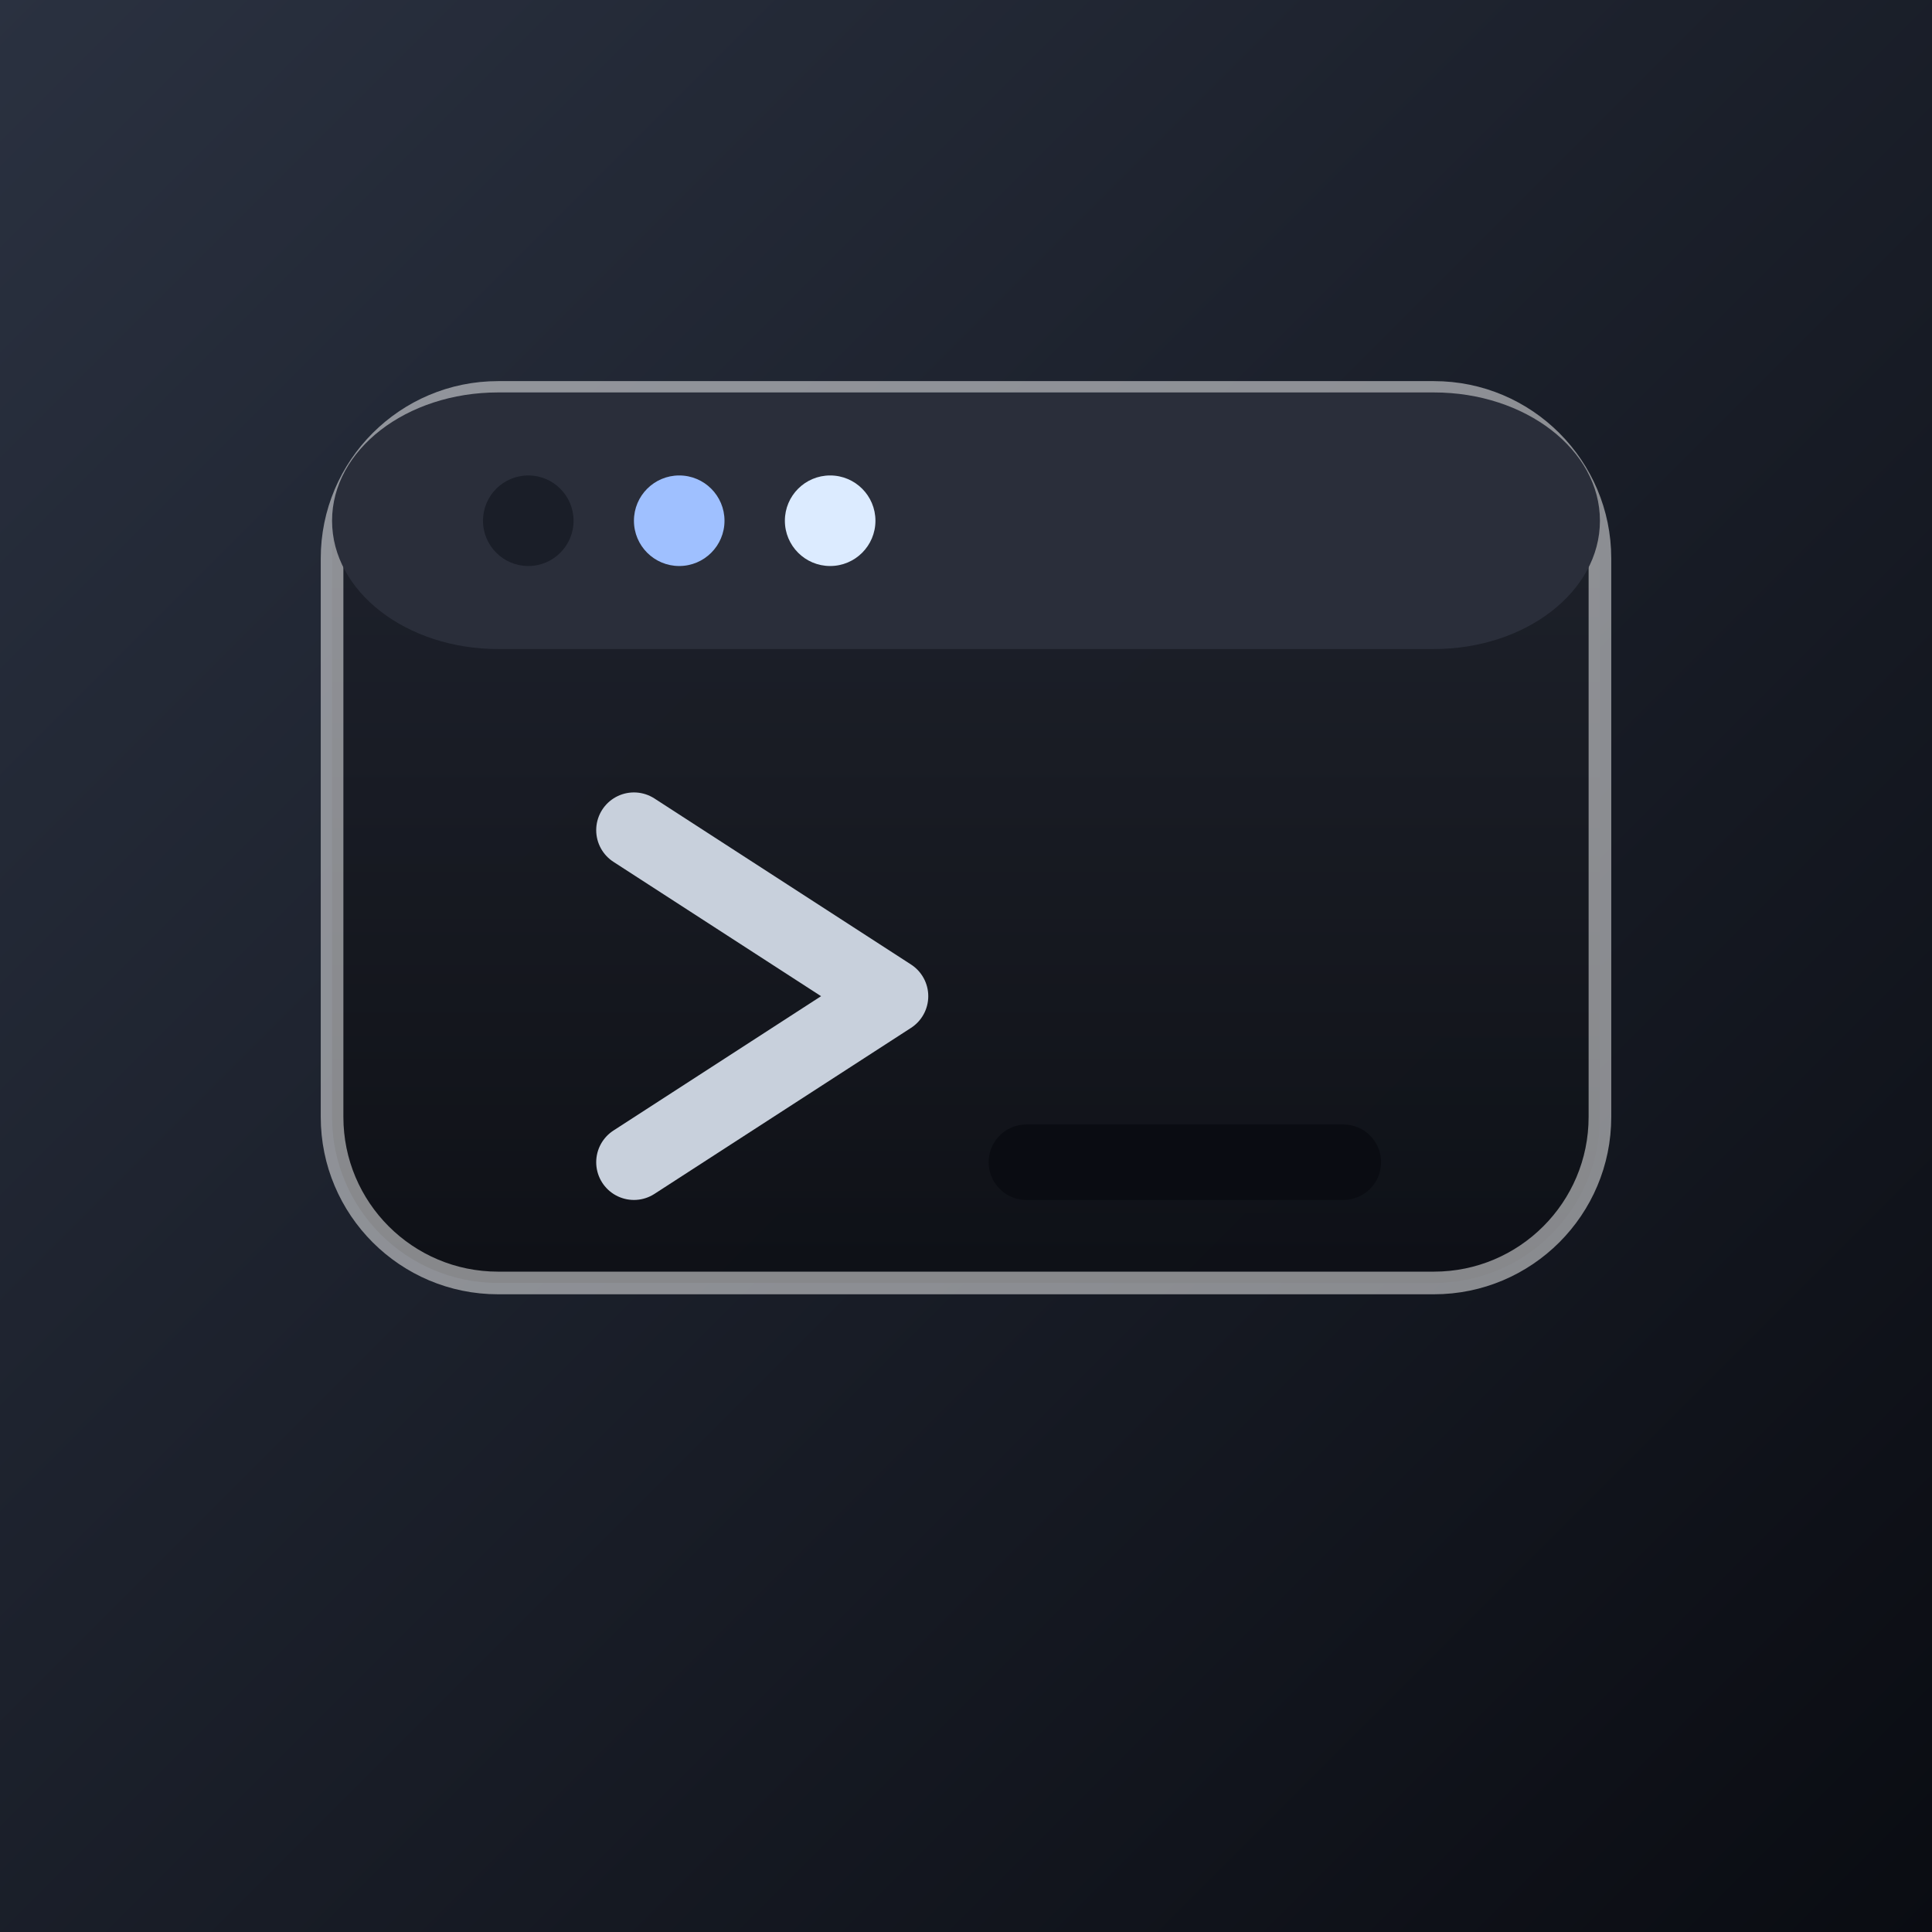
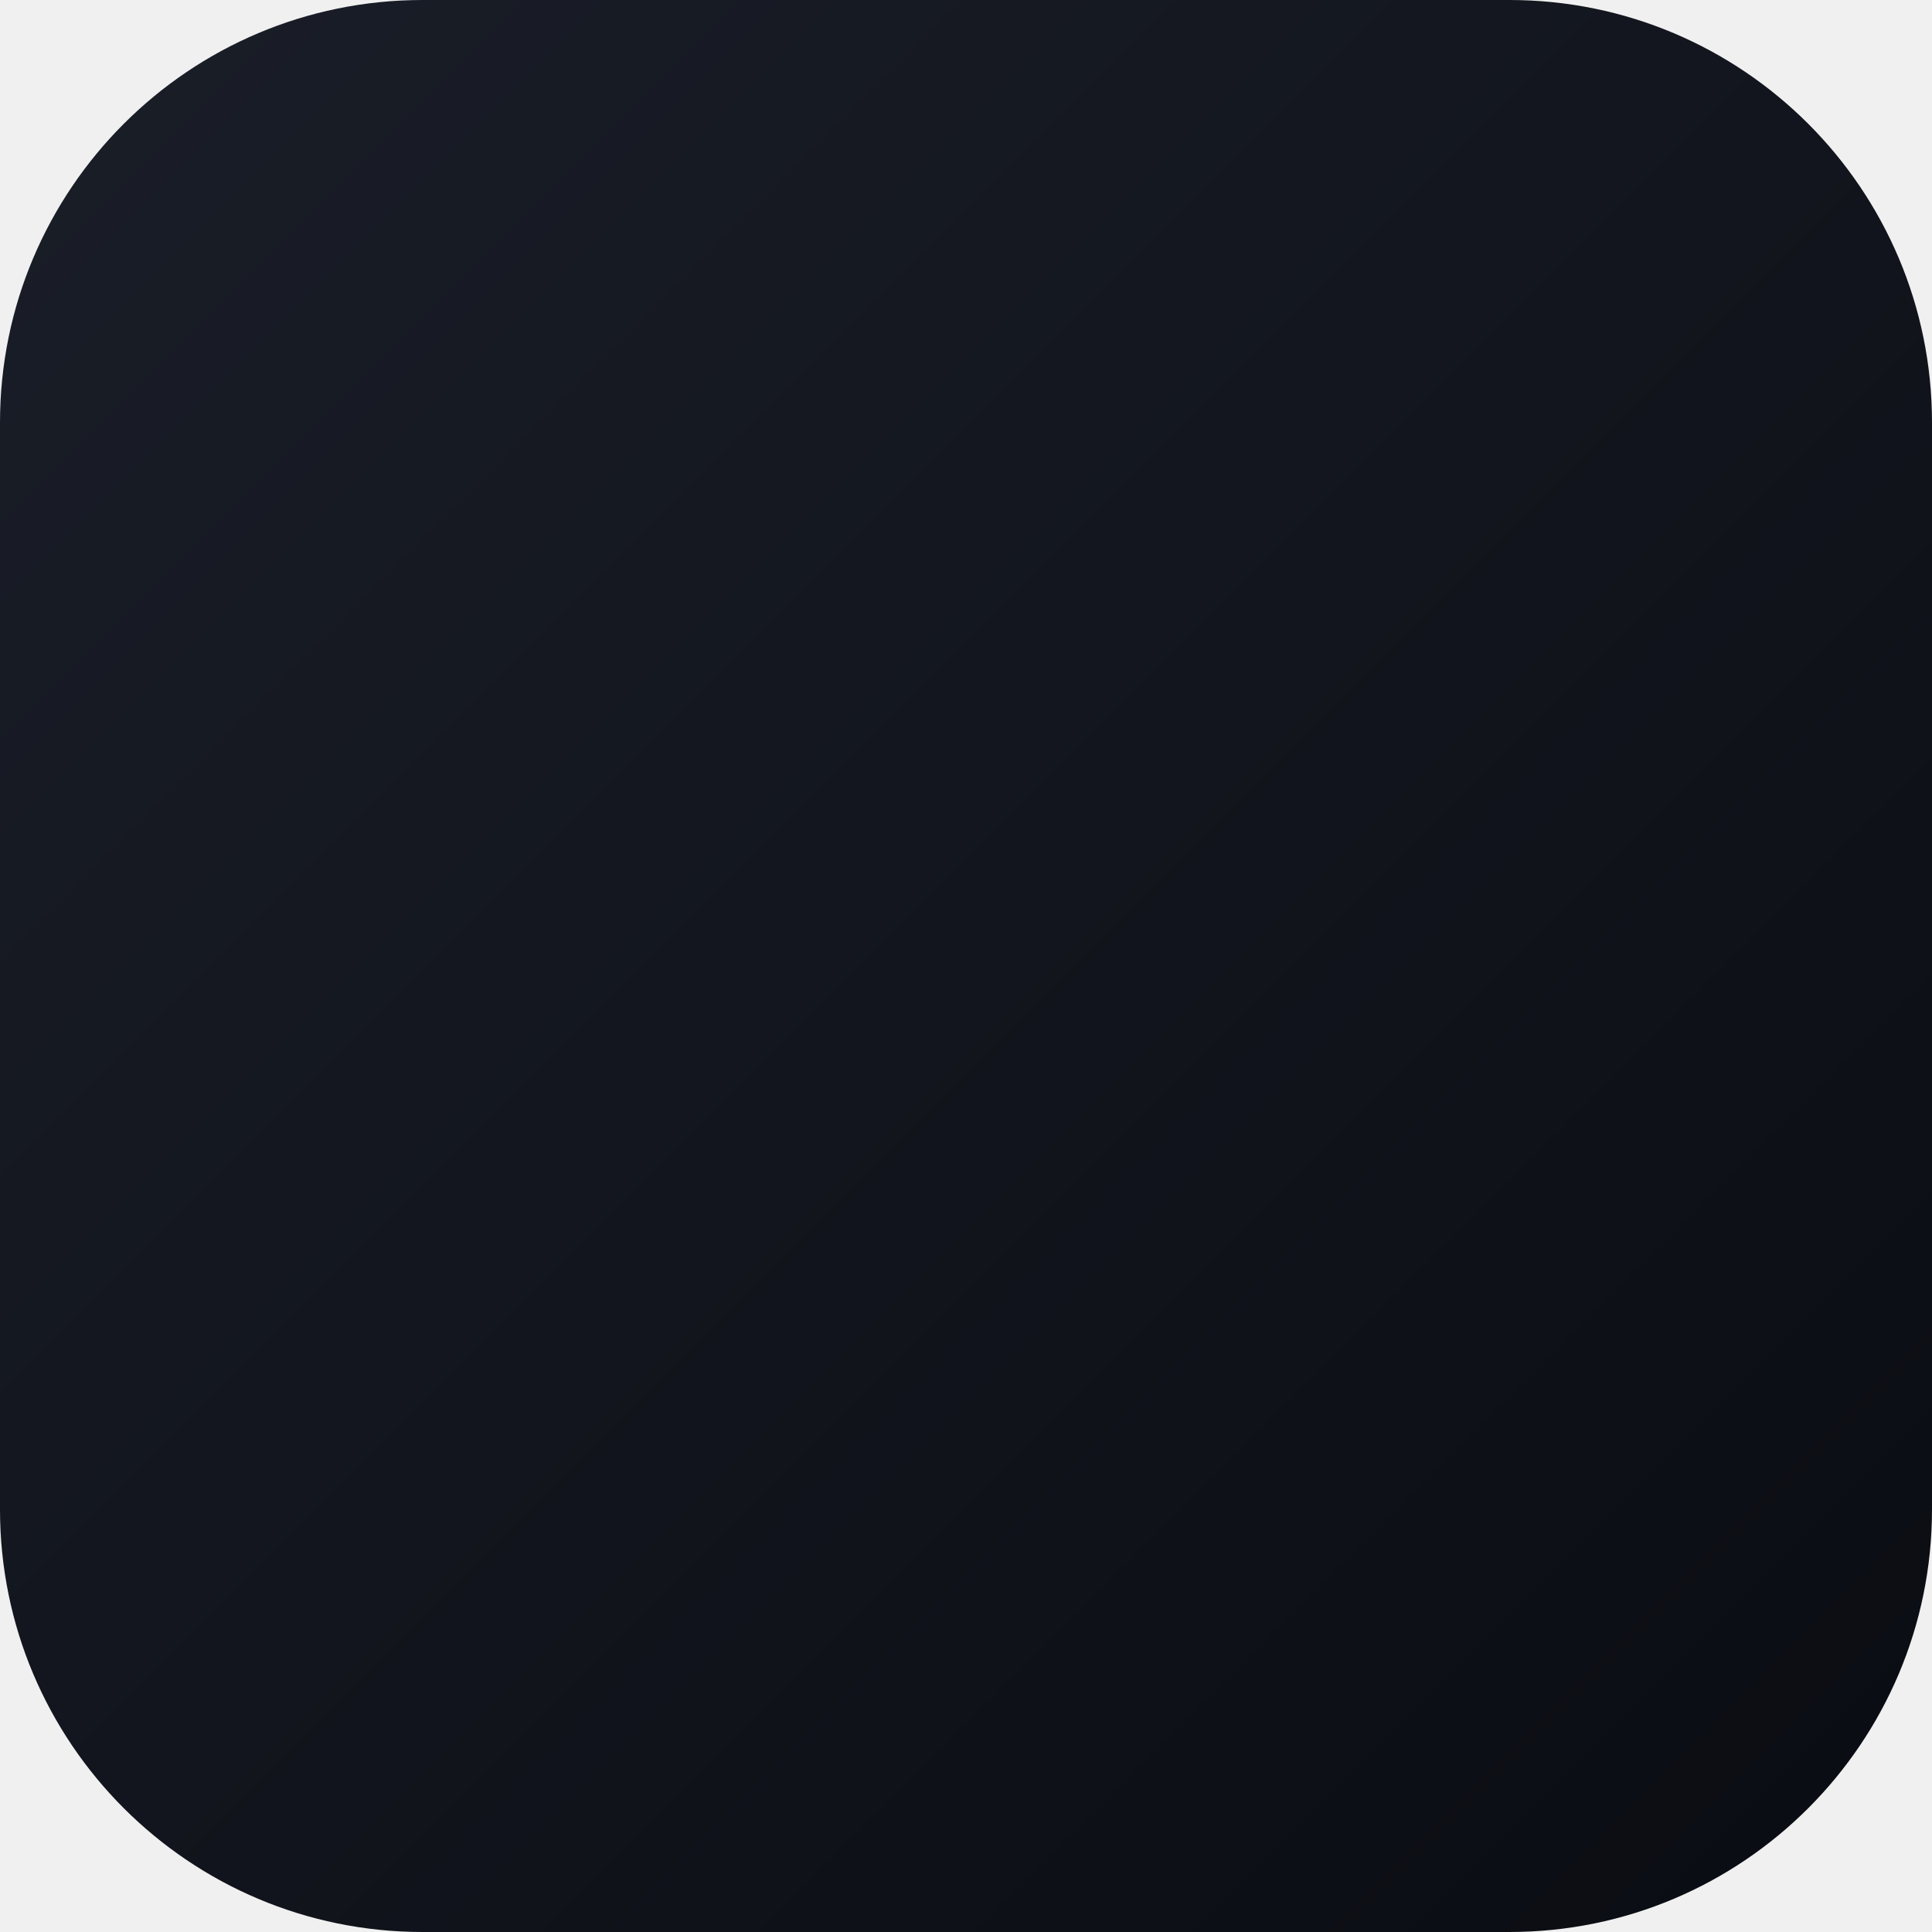
<svg xmlns="http://www.w3.org/2000/svg" viewBox="0 0 256 256" width="256" height="256">
  <defs>
-     <linearGradient id="bg" x1="0" y1="0" x2="1" y2="1">
-       <stop offset="0" stop-color="#2A3140" />
+     <linearGradient id="g" x1="0" y1="0" x2="1" y2="1">
+       <stop offset="0" stop-color="#1A1E28" />
      <stop offset="1" stop-color="#0A0C12" />
    </linearGradient>
-     <linearGradient id="glass" x1="0" y1="0" x2="0" y2="1">
-       <stop offset="0" stop-color="#20242E" stop-opacity="0.96" />
-       <stop offset="1" stop-color="#0E1016" stop-opacity="0.98" />
-     </linearGradient>
  </defs>
-   <rect x="0" y="0" width="256" height="256" fill="url(#bg)" />
-   <rect x="44" y="52" width="168" height="118" rx="22" fill="url(#glass)" stroke="#ffffff" stroke-opacity="0.5" stroke-width="3" />
-   <rect x="44" y="52" width="168" height="34" rx="22" fill="#2A2E3A" />
-   <circle cx="70" cy="69" r="6" fill="#1A1E28" />
-   <circle cx="90" cy="69" r="6" fill="#9FC0FF" />
-   <circle cx="110" cy="69" r="6" fill="#DCEBFF" />
-   <path d="M84 110 L118 132 L84 154" stroke="#C8D0DC" stroke-width="10" fill="none" stroke-linecap="round" stroke-linejoin="round" />
-   <path d="M136 154 L178 154" stroke="#0A0C12" stroke-width="10" stroke-linecap="round" />
+   <rect x="0" y="0" width="256" height="256" rx="56" fill="url(#g)" />
</svg>
